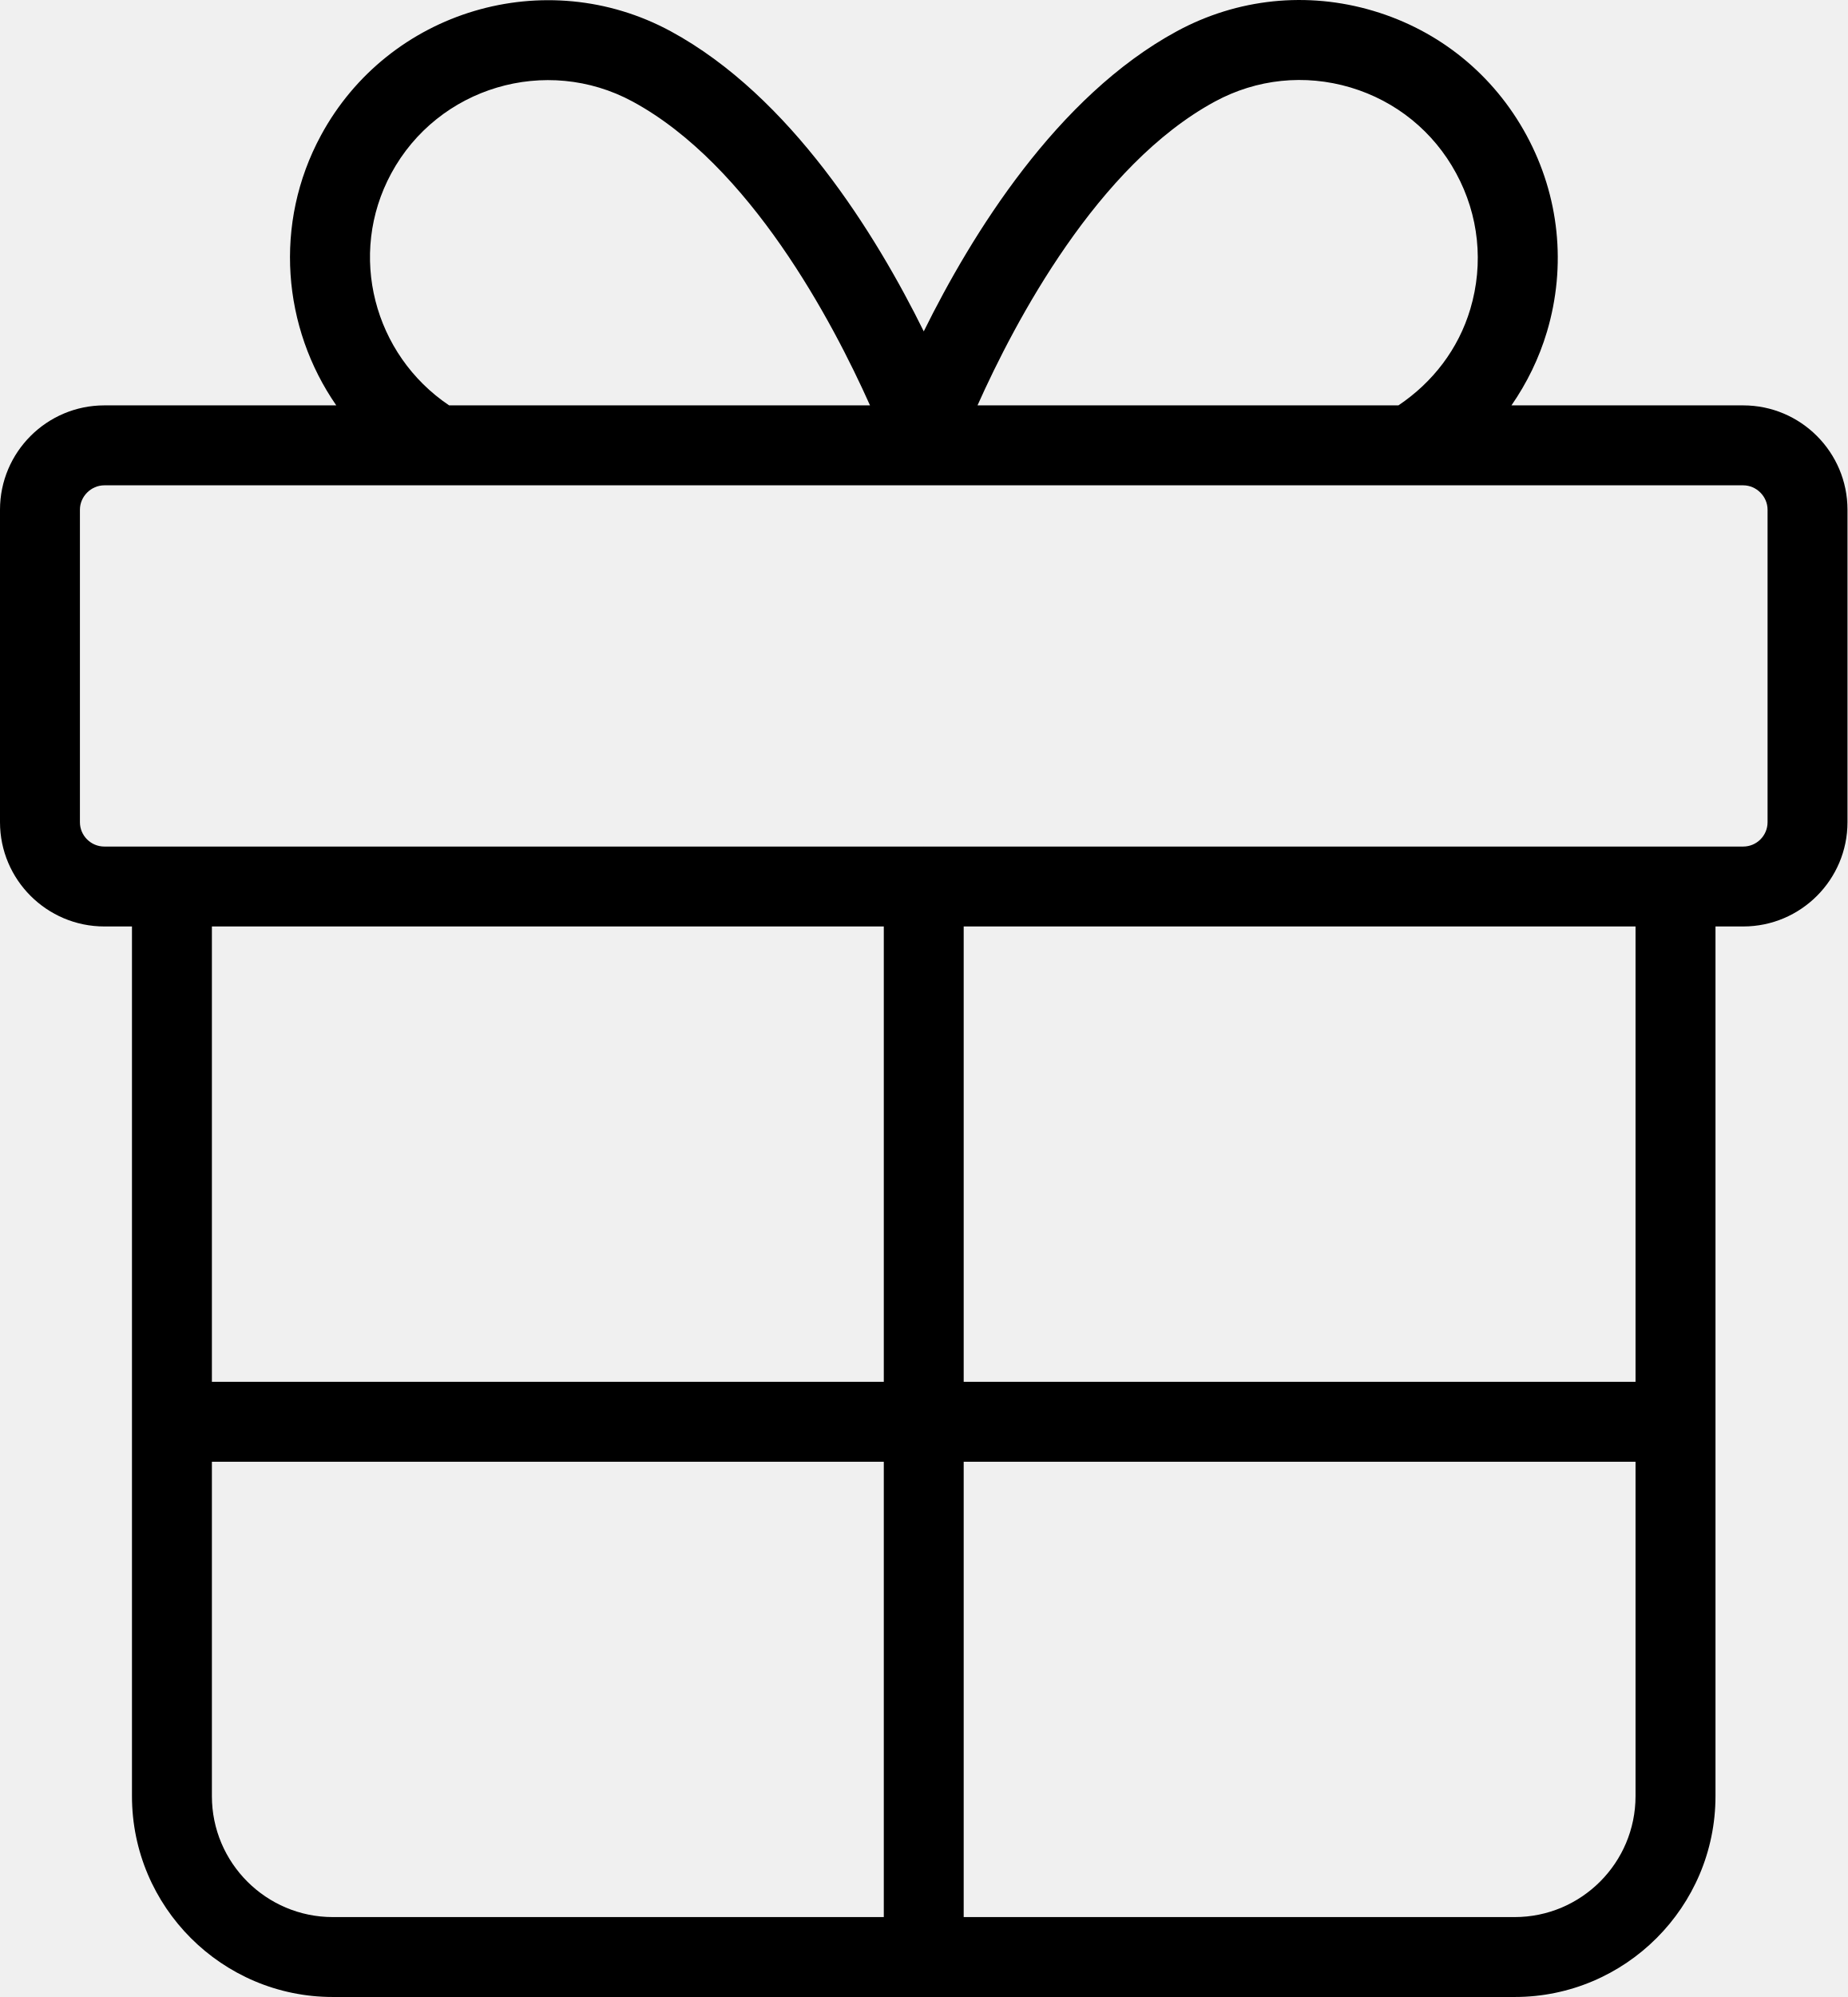
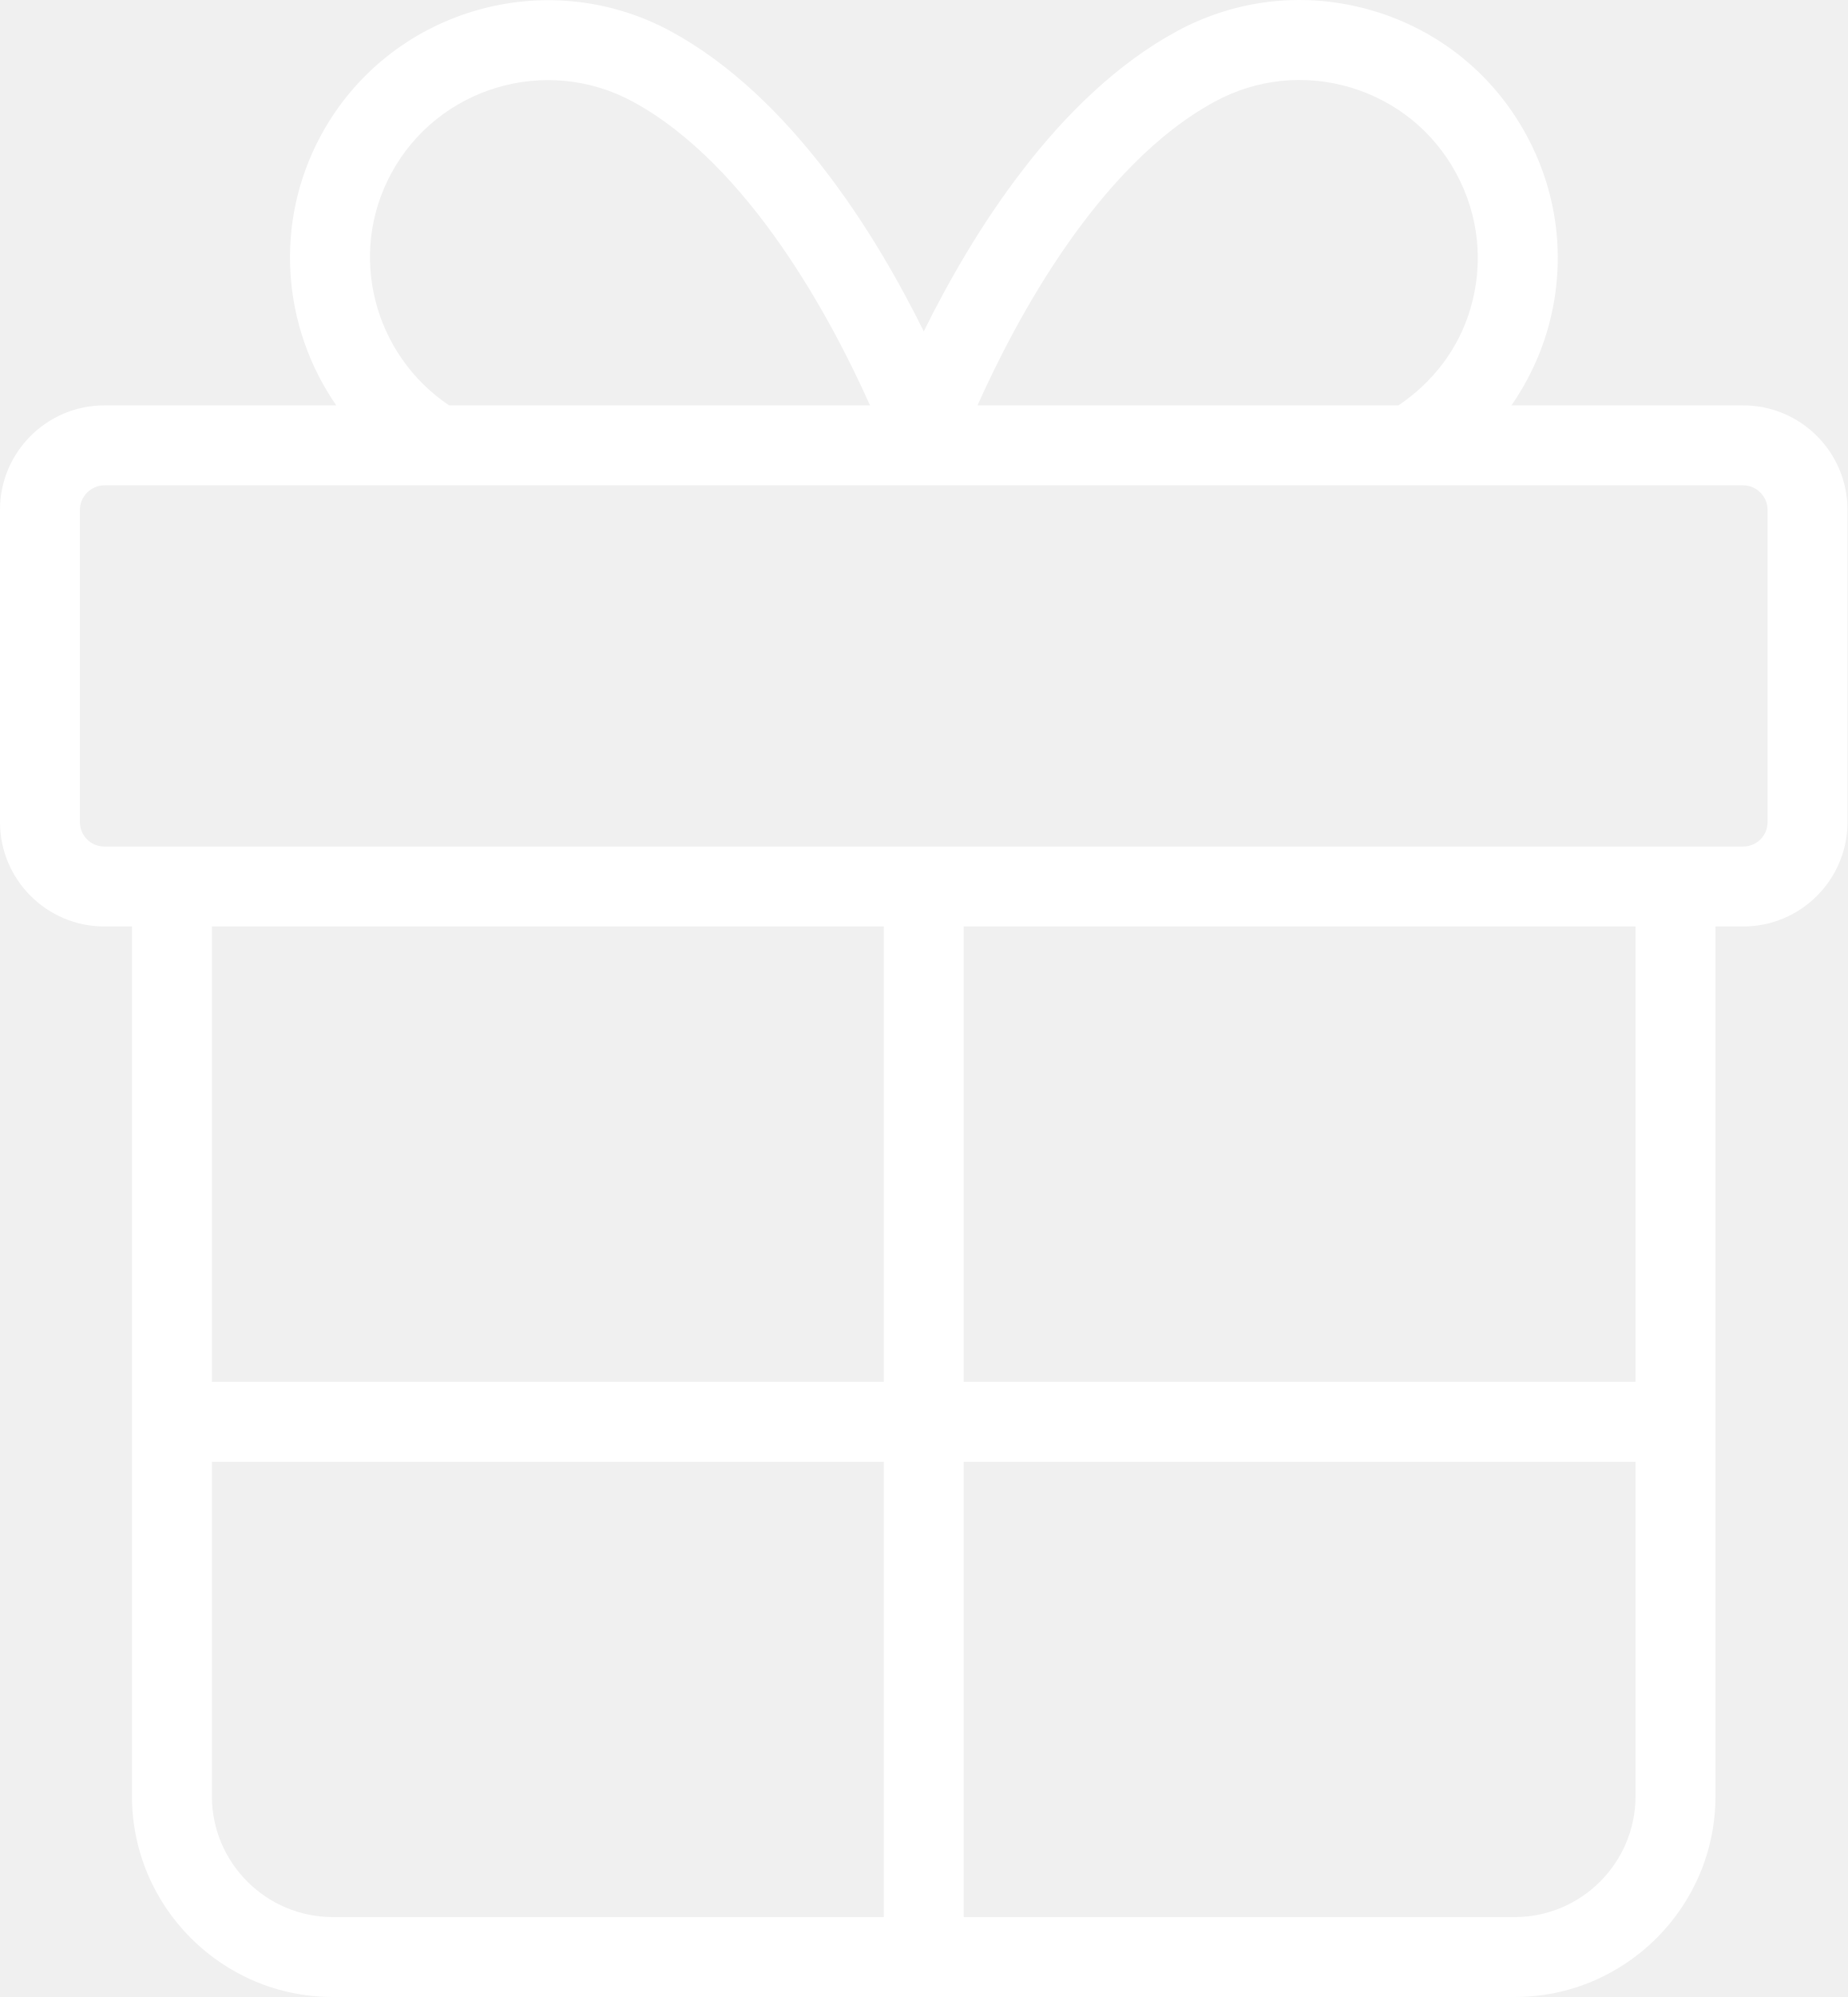
<svg xmlns="http://www.w3.org/2000/svg" viewBox="0 0 73.972 79.94" height="79.94" width="73.972" xml:space="preserve" id="svg2" version="1.1">
  <defs id="defs6">
    <clipPath id="clipPath18" clipPathUnits="userSpaceOnUse">
      <path id="path16" d="M 0,59.955 H 55.479 V 0 H 0 Z" />
    </clipPath>
  </defs>
  <g transform="matrix(1.333333,0,0,-1.333333,0,79.93973)" id="g10">
    <g id="g12">
      <g clip-path="url(#clipPath18)" id="g14">
        <g transform="translate(53.079,35.2702)" id="g20">
-           <path id="path22" style="fill:#000000;fill-opacity:1;fill-rule:nonzero;stroke:none" d="m 0,0 c 0,-0.403 -0.328,-0.731 -0.731,-0.731 h -2.031 c -10e-4,0 -0.002,0.001 -0.003,0.001 -10e-4,0 -0.002,-0.001 -0.003,-0.001 h -22.568 c -0.001,0 -0.002,0.001 -0.003,0.001 -0.001,0 -0.002,-0.001 -0.003,-0.001 h -22.571 c -0.001,0 -0.002,0.001 -0.003,0.001 -0.001,0 -0.002,-0.001 -0.003,-0.001 h -2.027 c -0.404,0 -0.733,0.328 -0.733,0.731 v 9.382 c 0,0.397 0.335,0.732 0.733,0.732 H -0.731 C -0.335,10.114 0,9.78 0,9.382 Z M -3.965,-16.801 H -24.14 V -3.13 h 20.175 z m -3.629,-16.07 H -24.14 v 13.67 H -3.965 V -29.24 c 0,-2.002 -1.628,-3.631 -3.629,-3.631 m -39.122,3.631 v 10.039 h 20.177 v -13.67 h -16.546 c -2.002,0 -3.631,1.629 -3.631,3.631 m 20.177,12.439 H -46.716 V -3.13 h 20.177 z m -14.791,36.28 c 1.402,2.592 4.653,3.56 7.248,2.157 3.524,-1.909 5.999,-6.596 7.129,-9.122 h -12.639 c -2.26,1.519 -3.059,4.524 -1.738,6.965 m 24.734,2.157 c 1.256,0.68 2.701,0.83 4.071,0.423 1.368,-0.408 2.496,-1.323 3.175,-2.58 0.681,-1.256 0.831,-2.702 0.424,-4.071 -0.358,-1.204 -1.128,-2.202 -2.159,-2.894 h -12.64 c 1.129,2.526 3.605,7.214 7.129,9.122 m 15.865,-9.122 h -6.96 c 0.462,0.668 0.827,1.408 1.066,2.21 0.59,1.984 0.372,4.078 -0.613,5.898 -0.985,1.819 -2.618,3.147 -4.603,3.737 -1.982,0.59 -4.078,0.373 -5.897,-0.612 -3.609,-1.954 -6.168,-6.11 -7.601,-9.011 -1.433,2.901 -3.993,7.056 -7.601,9.011 -3.758,2.032 -8.468,0.629 -10.5,-3.125 -1.437,-2.654 -1.153,-5.781 0.459,-8.108 h -6.965 c -1.728,0 -3.133,-1.405 -3.133,-3.132 V 0.001 c 0,-1.727 1.405,-3.131 3.133,-3.131 h 0.83 v -26.11 c 0,-3.325 2.705,-6.03 6.031,-6.03 h 35.491 c 3.324,0 6.03,2.705 6.03,6.03 v 26.11 h 0.834 c 1.726,0 3.13,1.404 3.13,3.13 v 9.382 c 0,1.727 -1.405,3.132 -3.131,3.132" />
+           <path id="path22" style="fill:#ffffff;fill-opacity:1;fill-rule:nonzero;stroke:none" d="m 0,0 c 0,-0.403 -0.328,-0.731 -0.731,-0.731 h -2.031 c -10e-4,0 -0.002,0.001 -0.003,0.001 -10e-4,0 -0.002,-0.001 -0.003,-0.001 h -22.568 c -0.001,0 -0.002,0.001 -0.003,0.001 -0.001,0 -0.002,-0.001 -0.003,-0.001 h -22.571 c -0.001,0 -0.002,0.001 -0.003,0.001 -0.001,0 -0.002,-0.001 -0.003,-0.001 h -2.027 c -0.404,0 -0.733,0.328 -0.733,0.731 v 9.382 c 0,0.397 0.335,0.732 0.733,0.732 H -0.731 C -0.335,10.114 0,9.78 0,9.382 Z M -3.965,-16.801 H -24.14 V -3.13 h 20.175 z m -3.629,-16.07 H -24.14 v 13.67 H -3.965 V -29.24 c 0,-2.002 -1.628,-3.631 -3.629,-3.631 m -39.122,3.631 v 10.039 h 20.177 v -13.67 h -16.546 c -2.002,0 -3.631,1.629 -3.631,3.631 m 20.177,12.439 H -46.716 V -3.13 h 20.177 z m -14.791,36.28 c 1.402,2.592 4.653,3.56 7.248,2.157 3.524,-1.909 5.999,-6.596 7.129,-9.122 h -12.639 c -2.26,1.519 -3.059,4.524 -1.738,6.965 m 24.734,2.157 c 1.256,0.68 2.701,0.83 4.071,0.423 1.368,-0.408 2.496,-1.323 3.175,-2.58 0.681,-1.256 0.831,-2.702 0.424,-4.071 -0.358,-1.204 -1.128,-2.202 -2.159,-2.894 h -12.64 c 1.129,2.526 3.605,7.214 7.129,9.122 m 15.865,-9.122 h -6.96 c 0.462,0.668 0.827,1.408 1.066,2.21 0.59,1.984 0.372,4.078 -0.613,5.898 -0.985,1.819 -2.618,3.147 -4.603,3.737 -1.982,0.59 -4.078,0.373 -5.897,-0.612 -3.609,-1.954 -6.168,-6.11 -7.601,-9.011 -1.433,2.901 -3.993,7.056 -7.601,9.011 -3.758,2.032 -8.468,0.629 -10.5,-3.125 -1.437,-2.654 -1.153,-5.781 0.459,-8.108 h -6.965 c -1.728,0 -3.133,-1.405 -3.133,-3.132 V 0.001 c 0,-1.727 1.405,-3.131 3.133,-3.131 h 0.83 v -26.11 c 0,-3.325 2.705,-6.03 6.031,-6.03 h 35.491 c 3.324,0 6.03,2.705 6.03,6.03 v 26.11 h 0.834 c 1.726,0 3.13,1.404 3.13,3.13 v 9.382 c 0,1.727 -1.405,3.132 -3.131,3.132" />
        </g>
      </g>
    </g>
  </g>
</svg>
